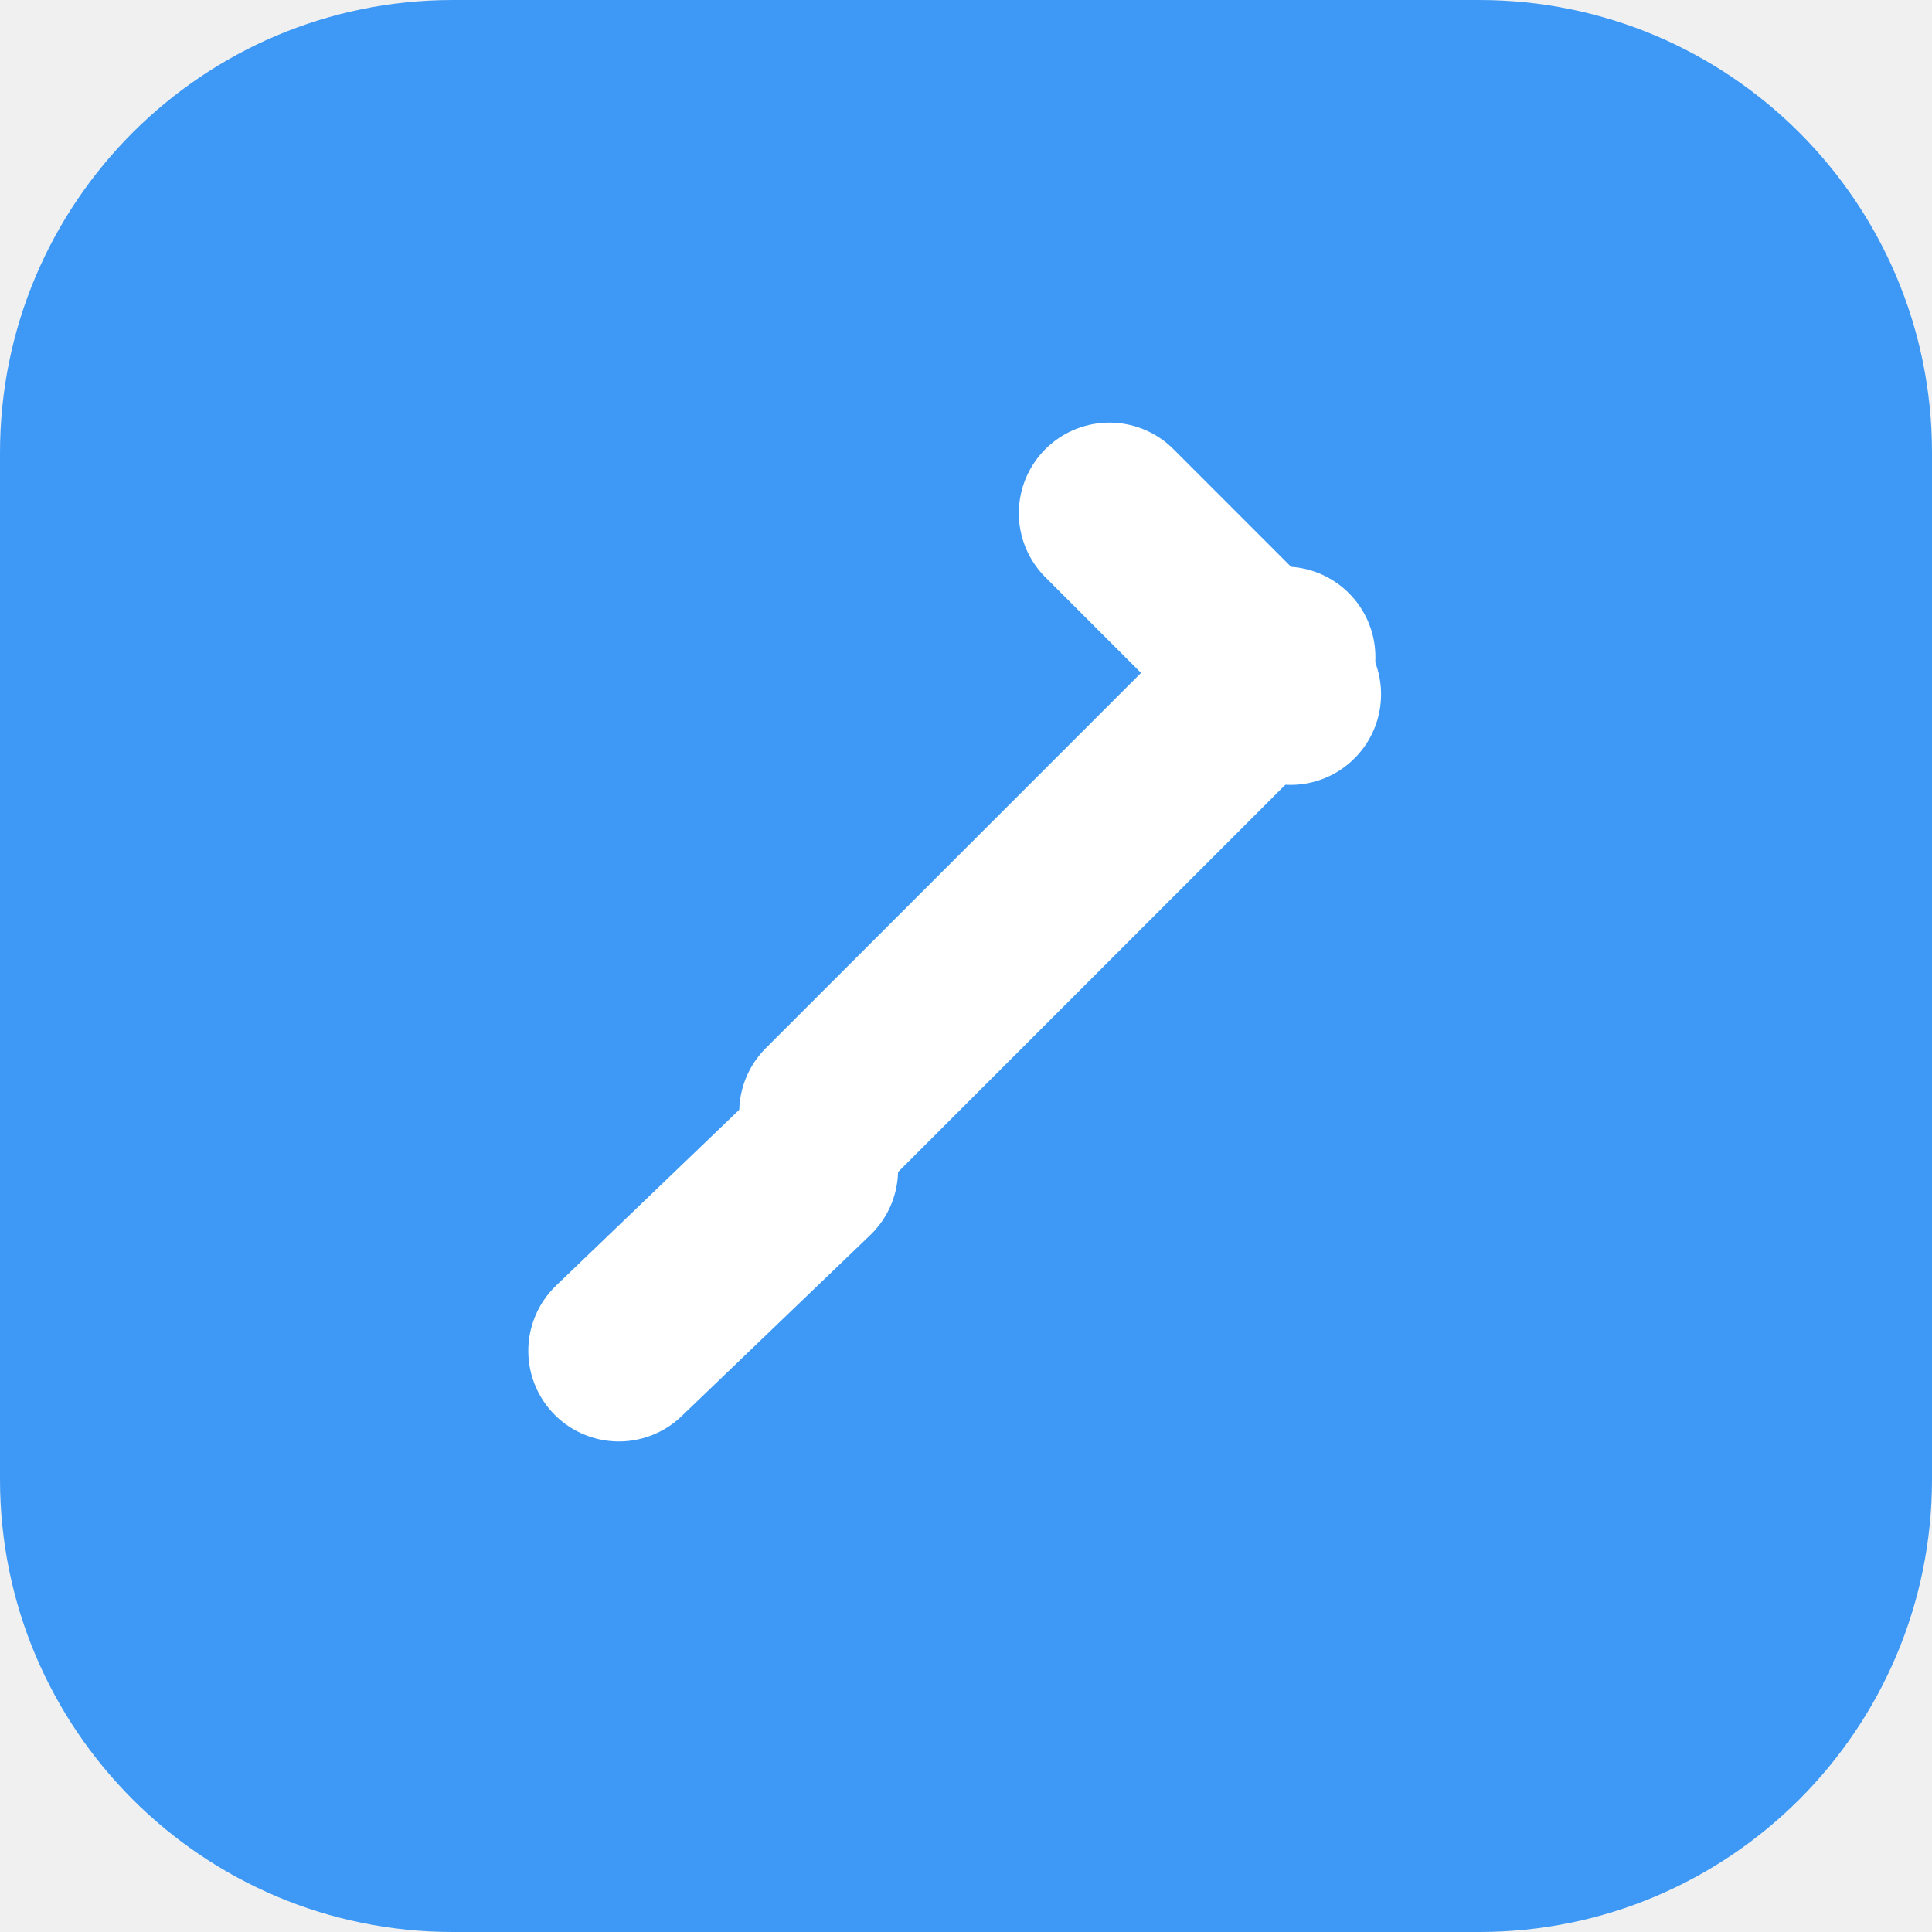
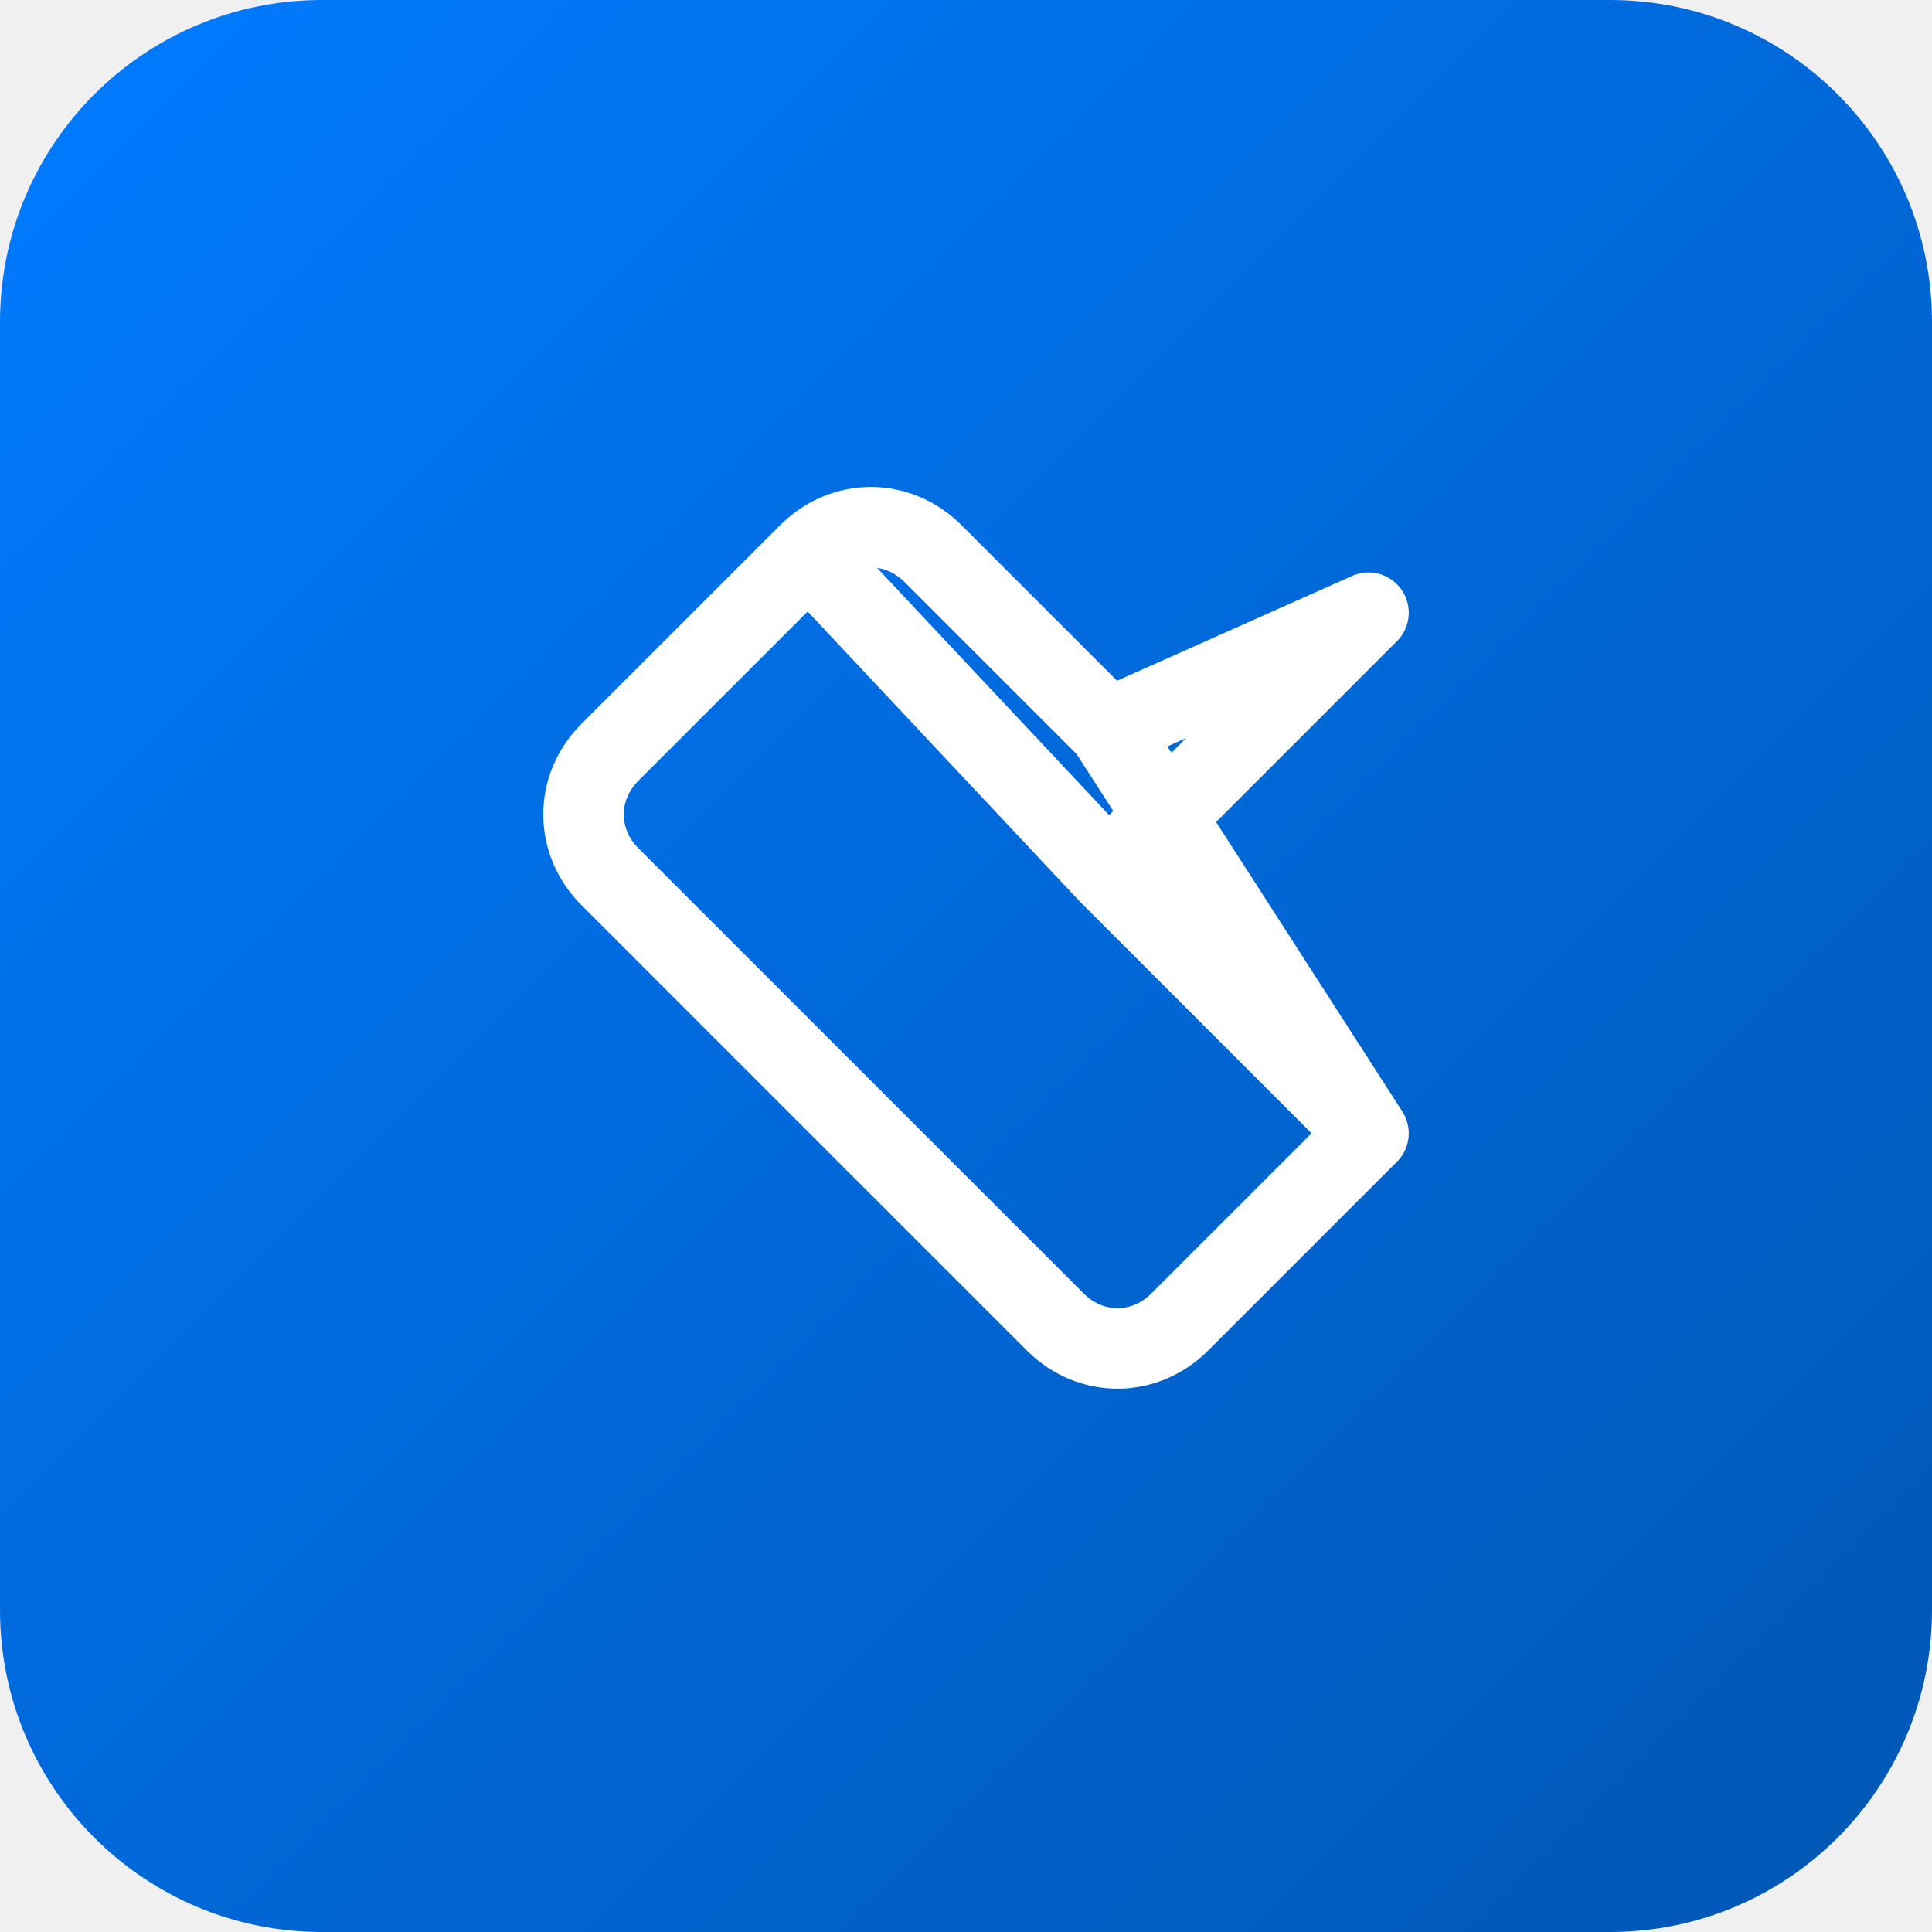
- <svg xmlns="http://www.w3.org/2000/svg" width="256" height="256" viewBox="0 0 256 256" fill="none">
+ <svg xmlns="http://www.w3.org/2000/svg" width="48" height="48" viewBox="0 0 48 48" fill="none">
+   <rect width="48" height="48" rx="8" fill="url(#paint0_linear_1_2)" />
+   <path d="M34 15.222L27.533 21.689L34 28.156M34 28.156L29.311 32.844C28.434 33.721 27.094 33.721 26.217 32.844L15.155 21.783C14.278 20.906 14.278 19.566 15.155 18.689L20.089 13.756C20.966 12.879 22.306 12.879 23.183 13.756L27.533 18.106L34 15.222M34 28.156L27.533 18.106M27.533 21.689L20.089 13.756M27.533 18.106L23.183 13.756" stroke="white" stroke-width="2" stroke-linecap="round" stroke-linejoin="round" />
  <defs>
-     <linearGradient id="gradient" x1="0" y1="0" x2="256" y2="256">
-       <stop offset="0%" style="stop-color:hsl(210, 90%, 60%)" />
-       <stop offset="100%" style="stop-color:hsl(221, 83%, 53%)" />
+     <linearGradient id="paint0_linear_1_2" x1="0" y1="0" x2="48" y2="48" gradientUnits="userSpaceOnUse">
+       <stop stop-color="#007BFF" />
+       <stop offset="1" stop-color="#0056B3" />
    </linearGradient>
  </defs>
-   <rect width="256" height="256" rx="60" fill="url(#gradient)" />
-   <path d="M167.424 81.6L174.4 88.576L111.425 151.551L104.449 144.575L167.424 81.6Z" fill="white" stroke="white" stroke-width="6" />
-   <path d="M107 155L82 179" stroke="white" stroke-width="24" stroke-linecap="round" />
-   <path d="M171 92L147 68" stroke="white" stroke-width="24" stroke-linecap="round" />
-   <path d="M109.953 147.376L170.25 87.079" stroke="white" stroke-width="24" stroke-linecap="round" />
</svg>
